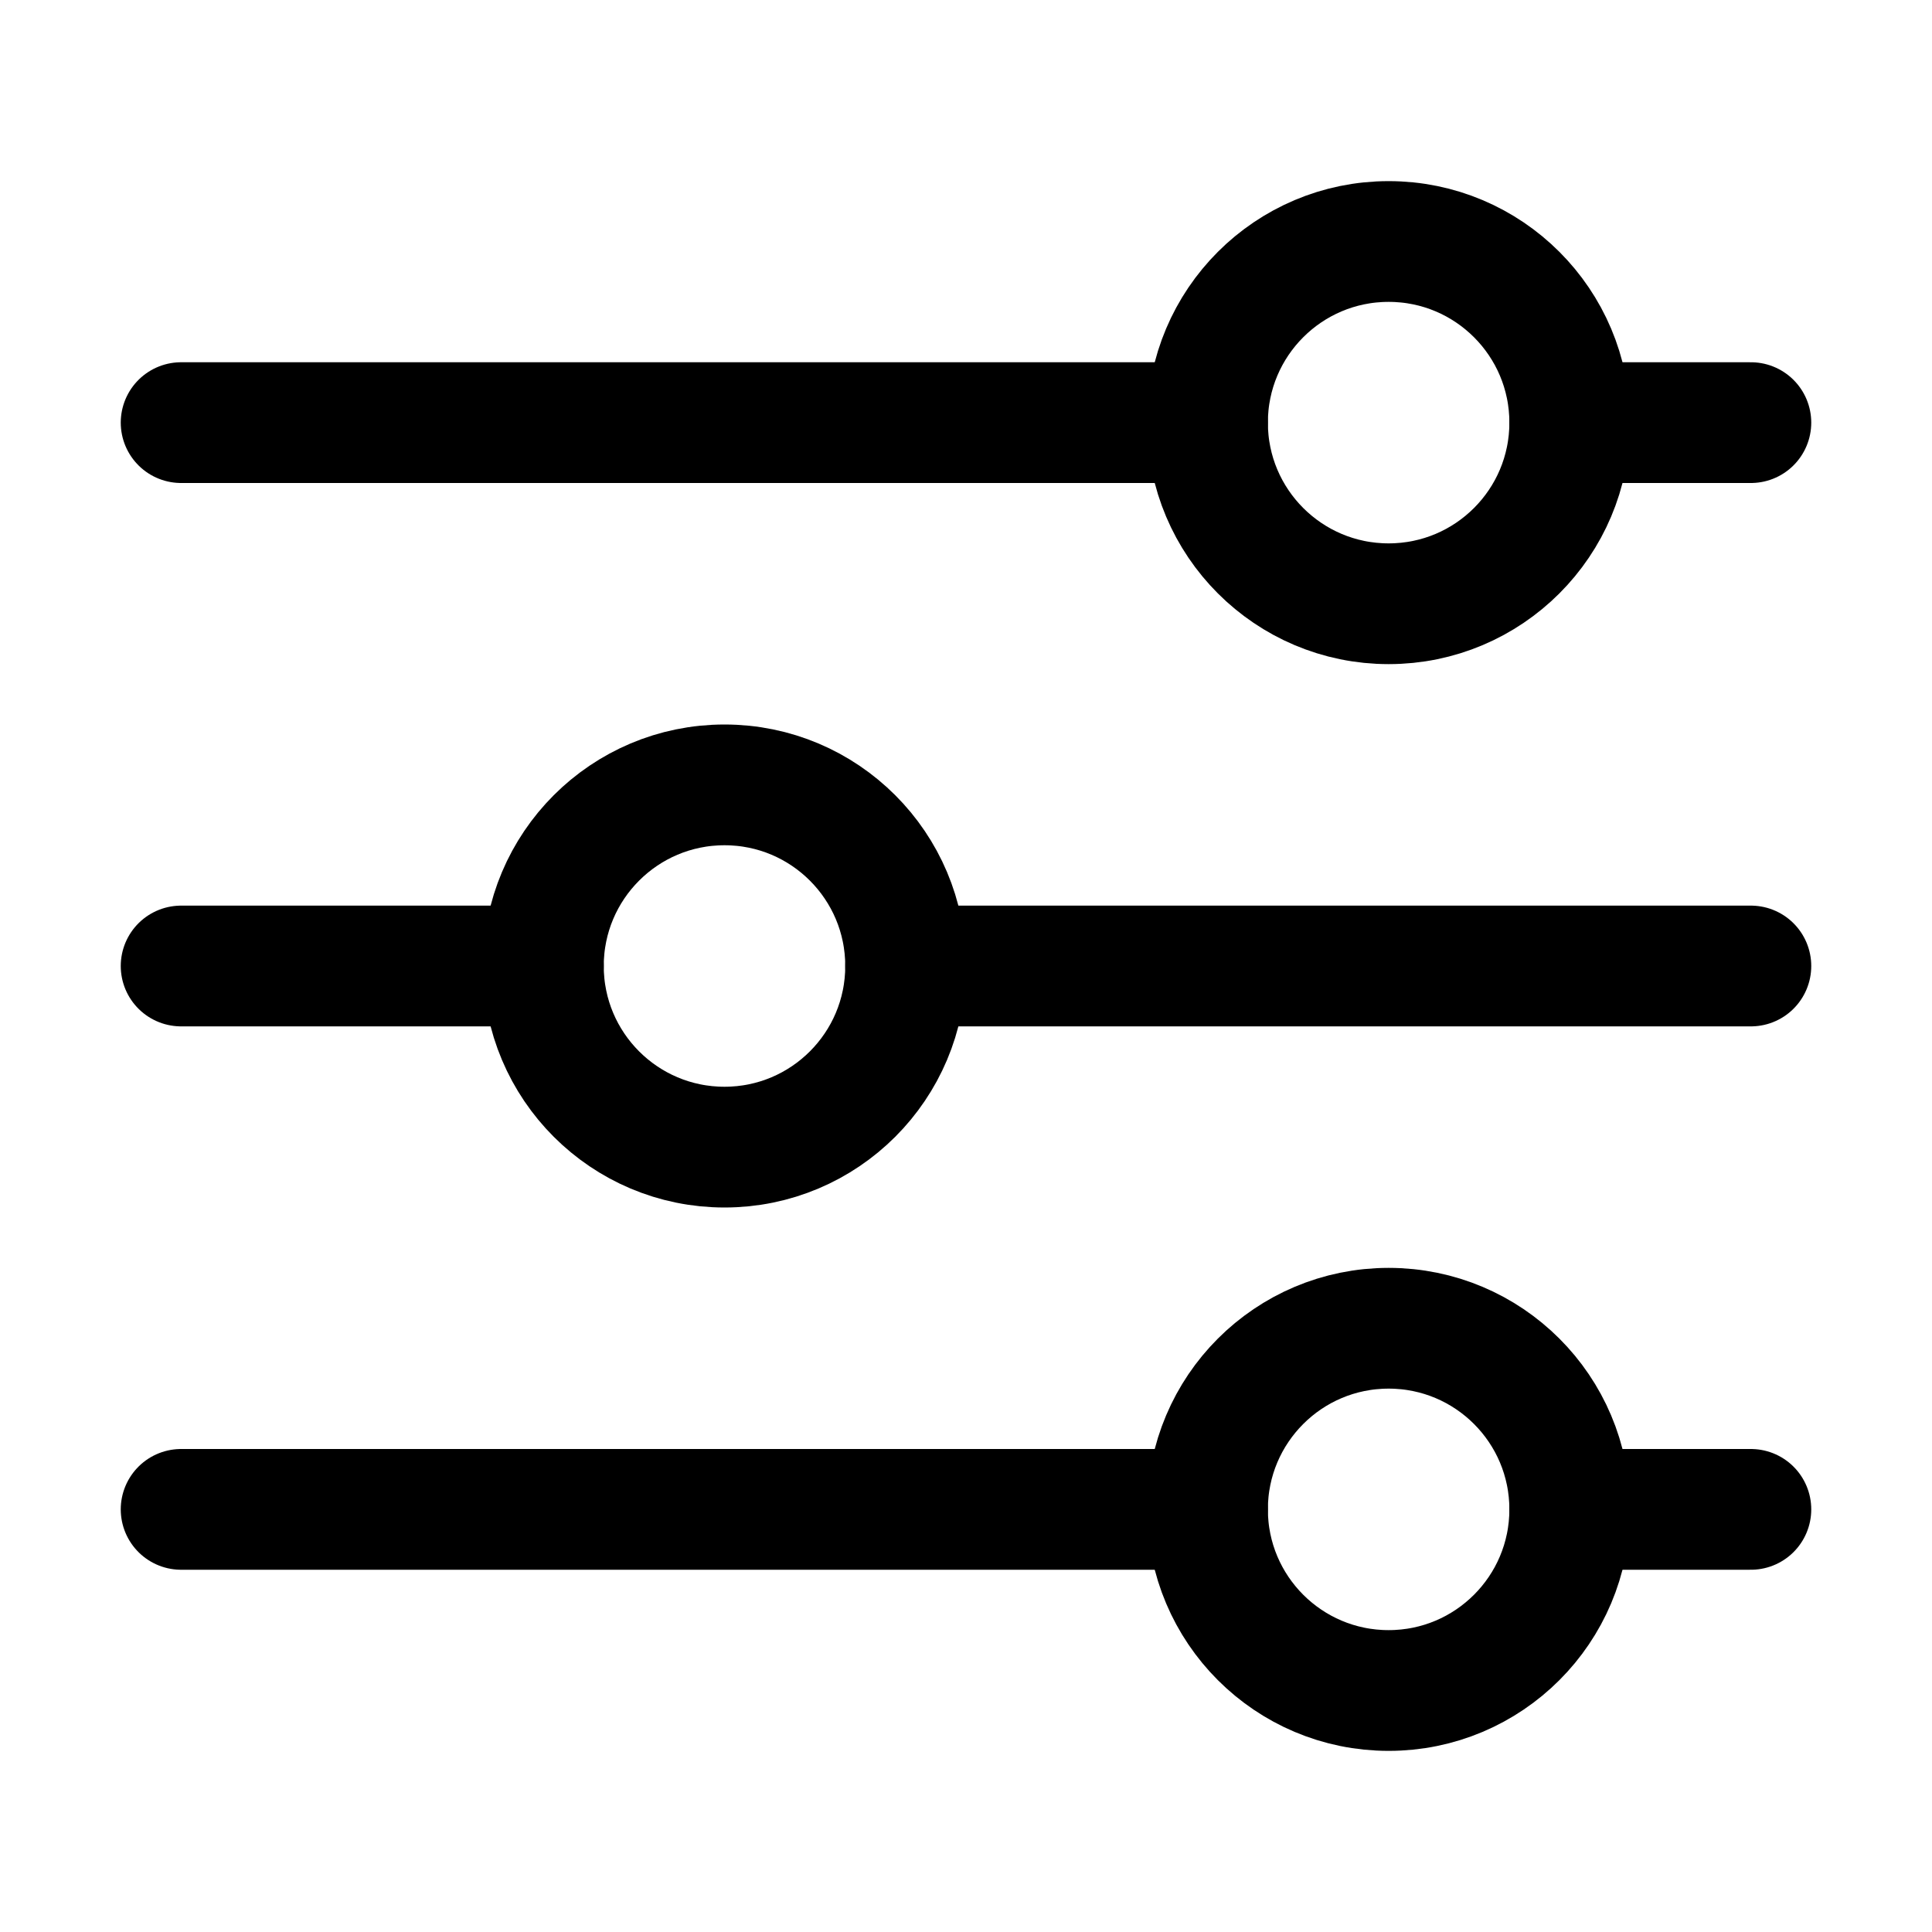
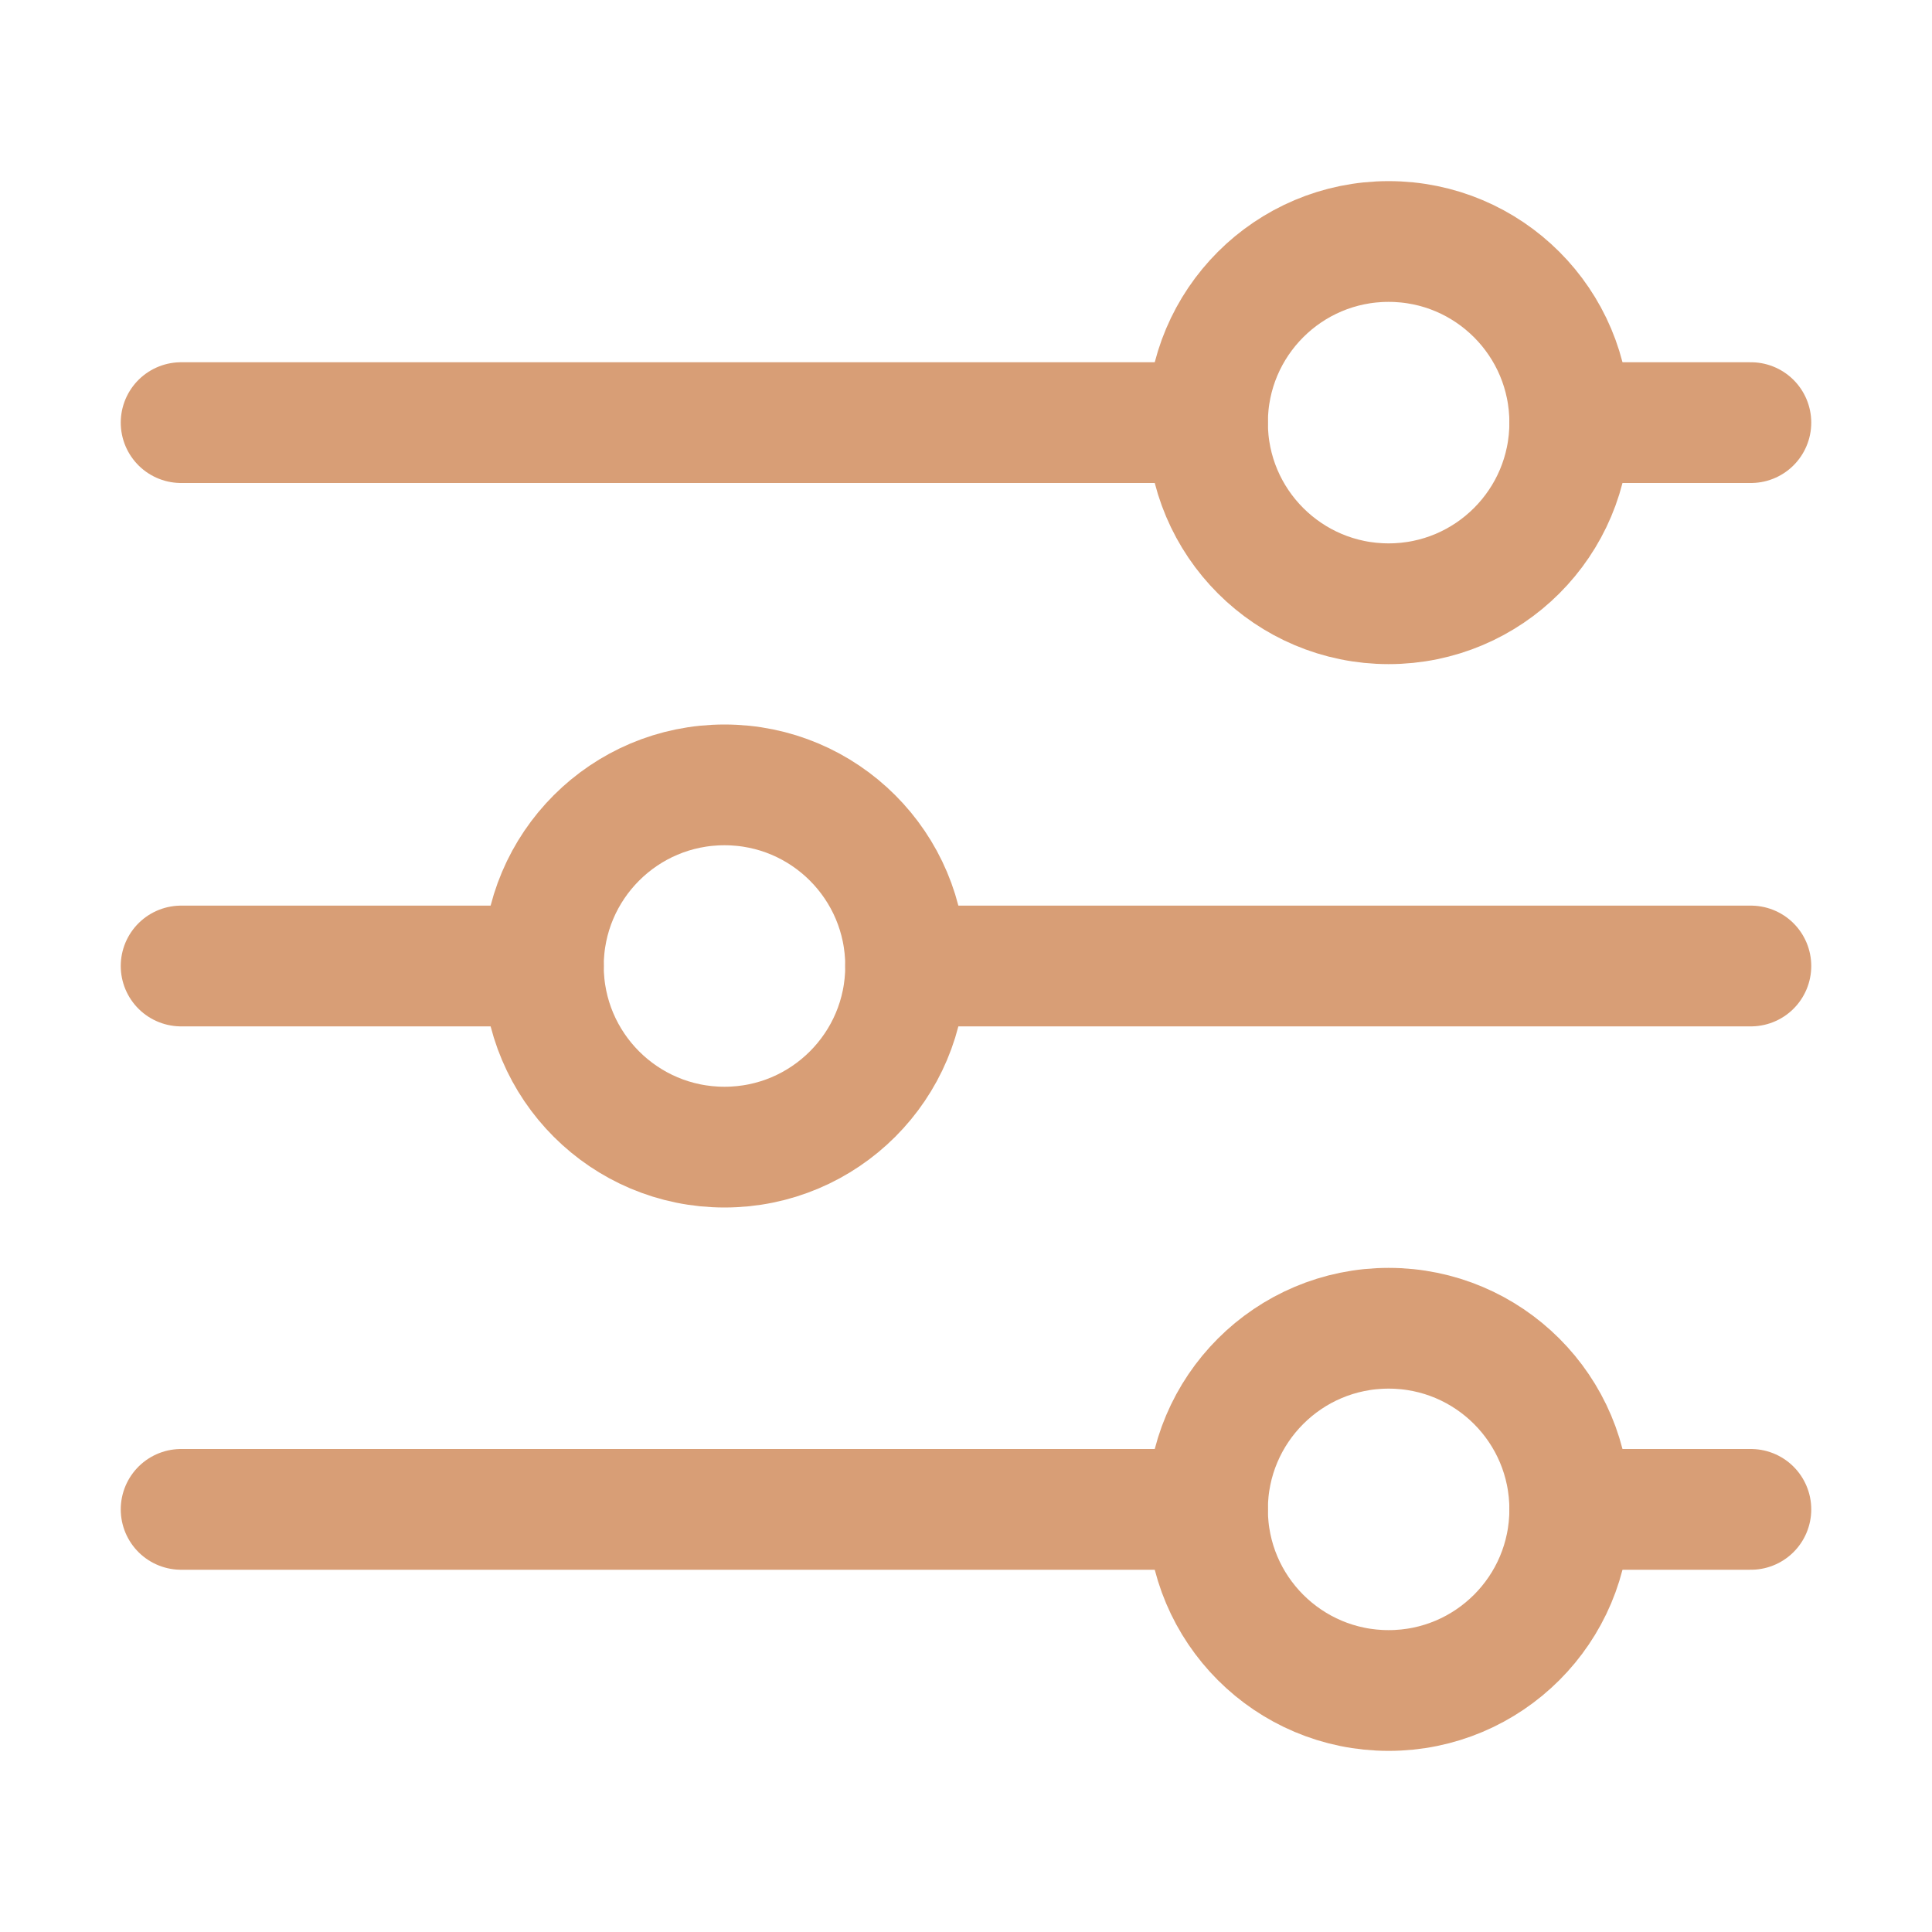
<svg xmlns="http://www.w3.org/2000/svg" version="1.1" id="Icons" x="0px" y="0px" viewBox="0 0 32 32" style="enable-background:new 0 0 32 32;" xml:space="preserve">
  <style type="text/css">
- 	.st0{fill:none;stroke:#000000;stroke-width:2;stroke-linecap:round;stroke-linejoin:round;stroke-miterlimit:10;}
+ 	.st0{fill:none;stroke:#d89e76;stroke-width:2;stroke-linecap:round;stroke-linejoin:round;stroke-miterlimit:10;}
</style>
  <circle class="st0" cx="23" cy="7" r="3" />
  <line class="st0" x1="3" y1="7" x2="20" y2="7" />
  <line class="st0" x1="29" y1="7" x2="26" y2="7" />
  <circle class="st0" cx="12" cy="16" r="3" />
  <line class="st0" x1="3" y1="16" x2="9" y2="16" />
  <line class="st0" x1="29" y1="16" x2="15" y2="16" />
  <circle class="st0" cx="23" cy="25" r="3" />
  <line class="st0" x1="3" y1="25" x2="20" y2="25" />
  <line class="st0" x1="29" y1="25" x2="26" y2="25" />
</svg>
